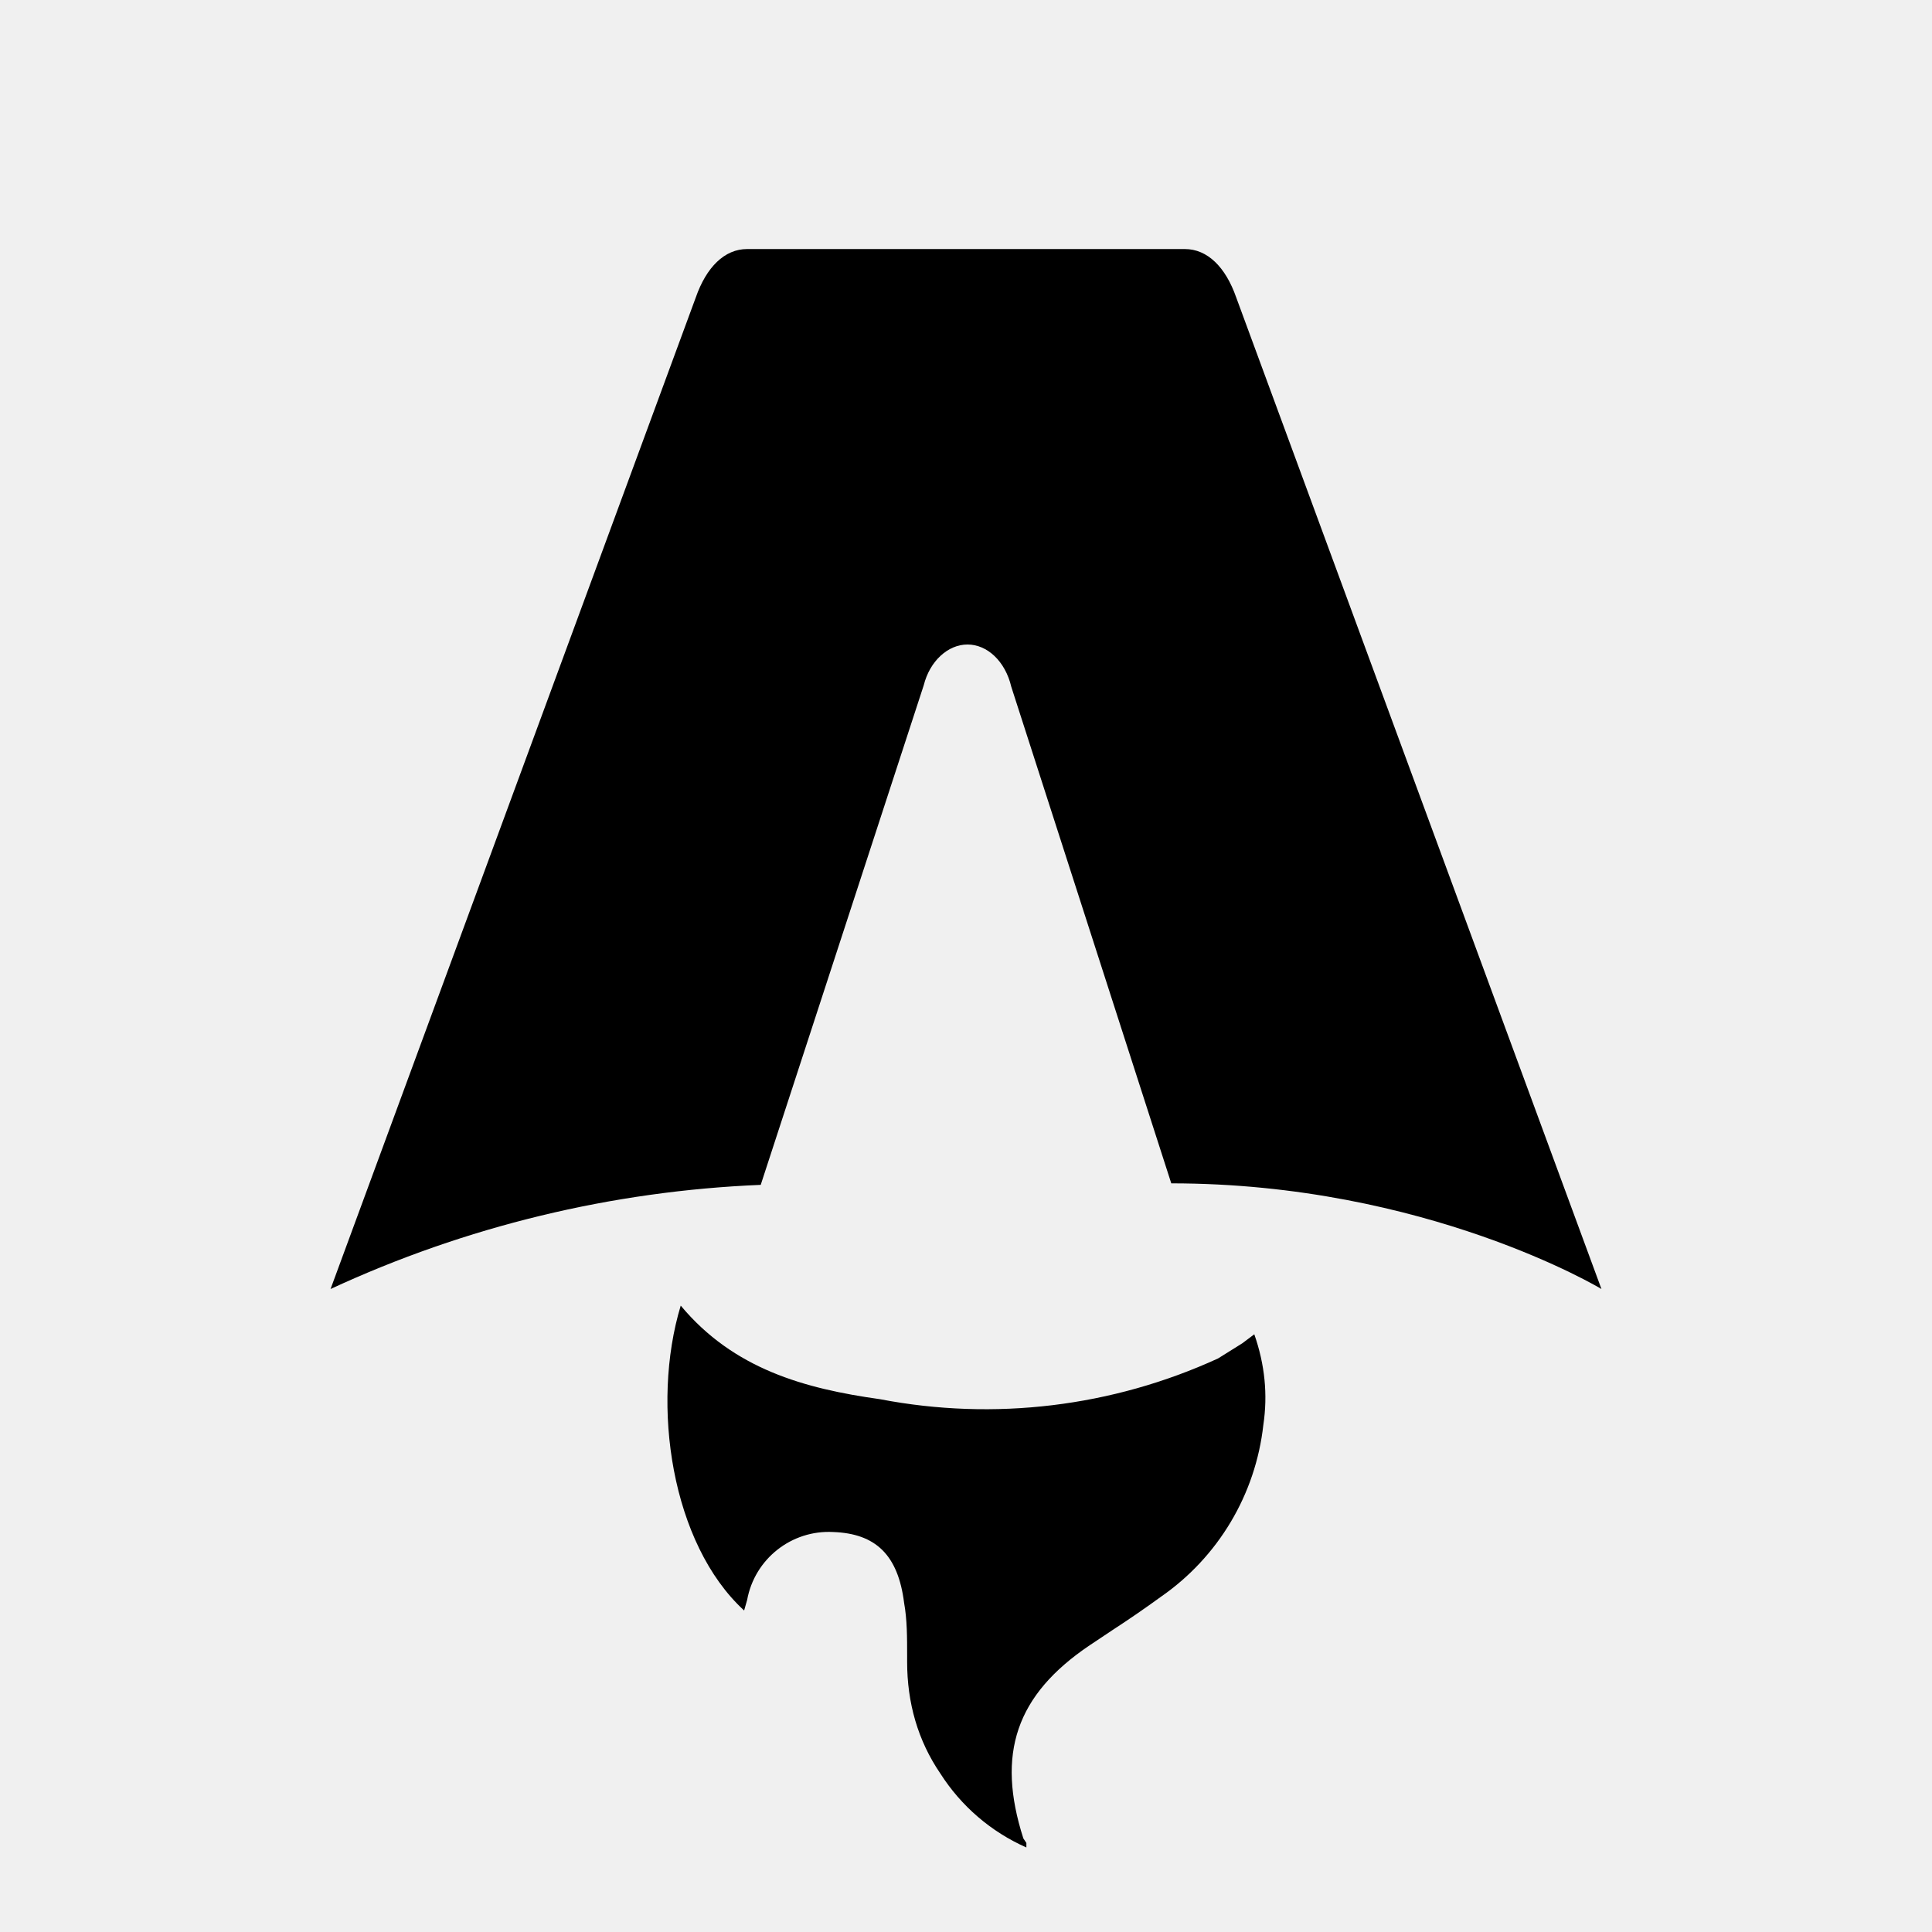
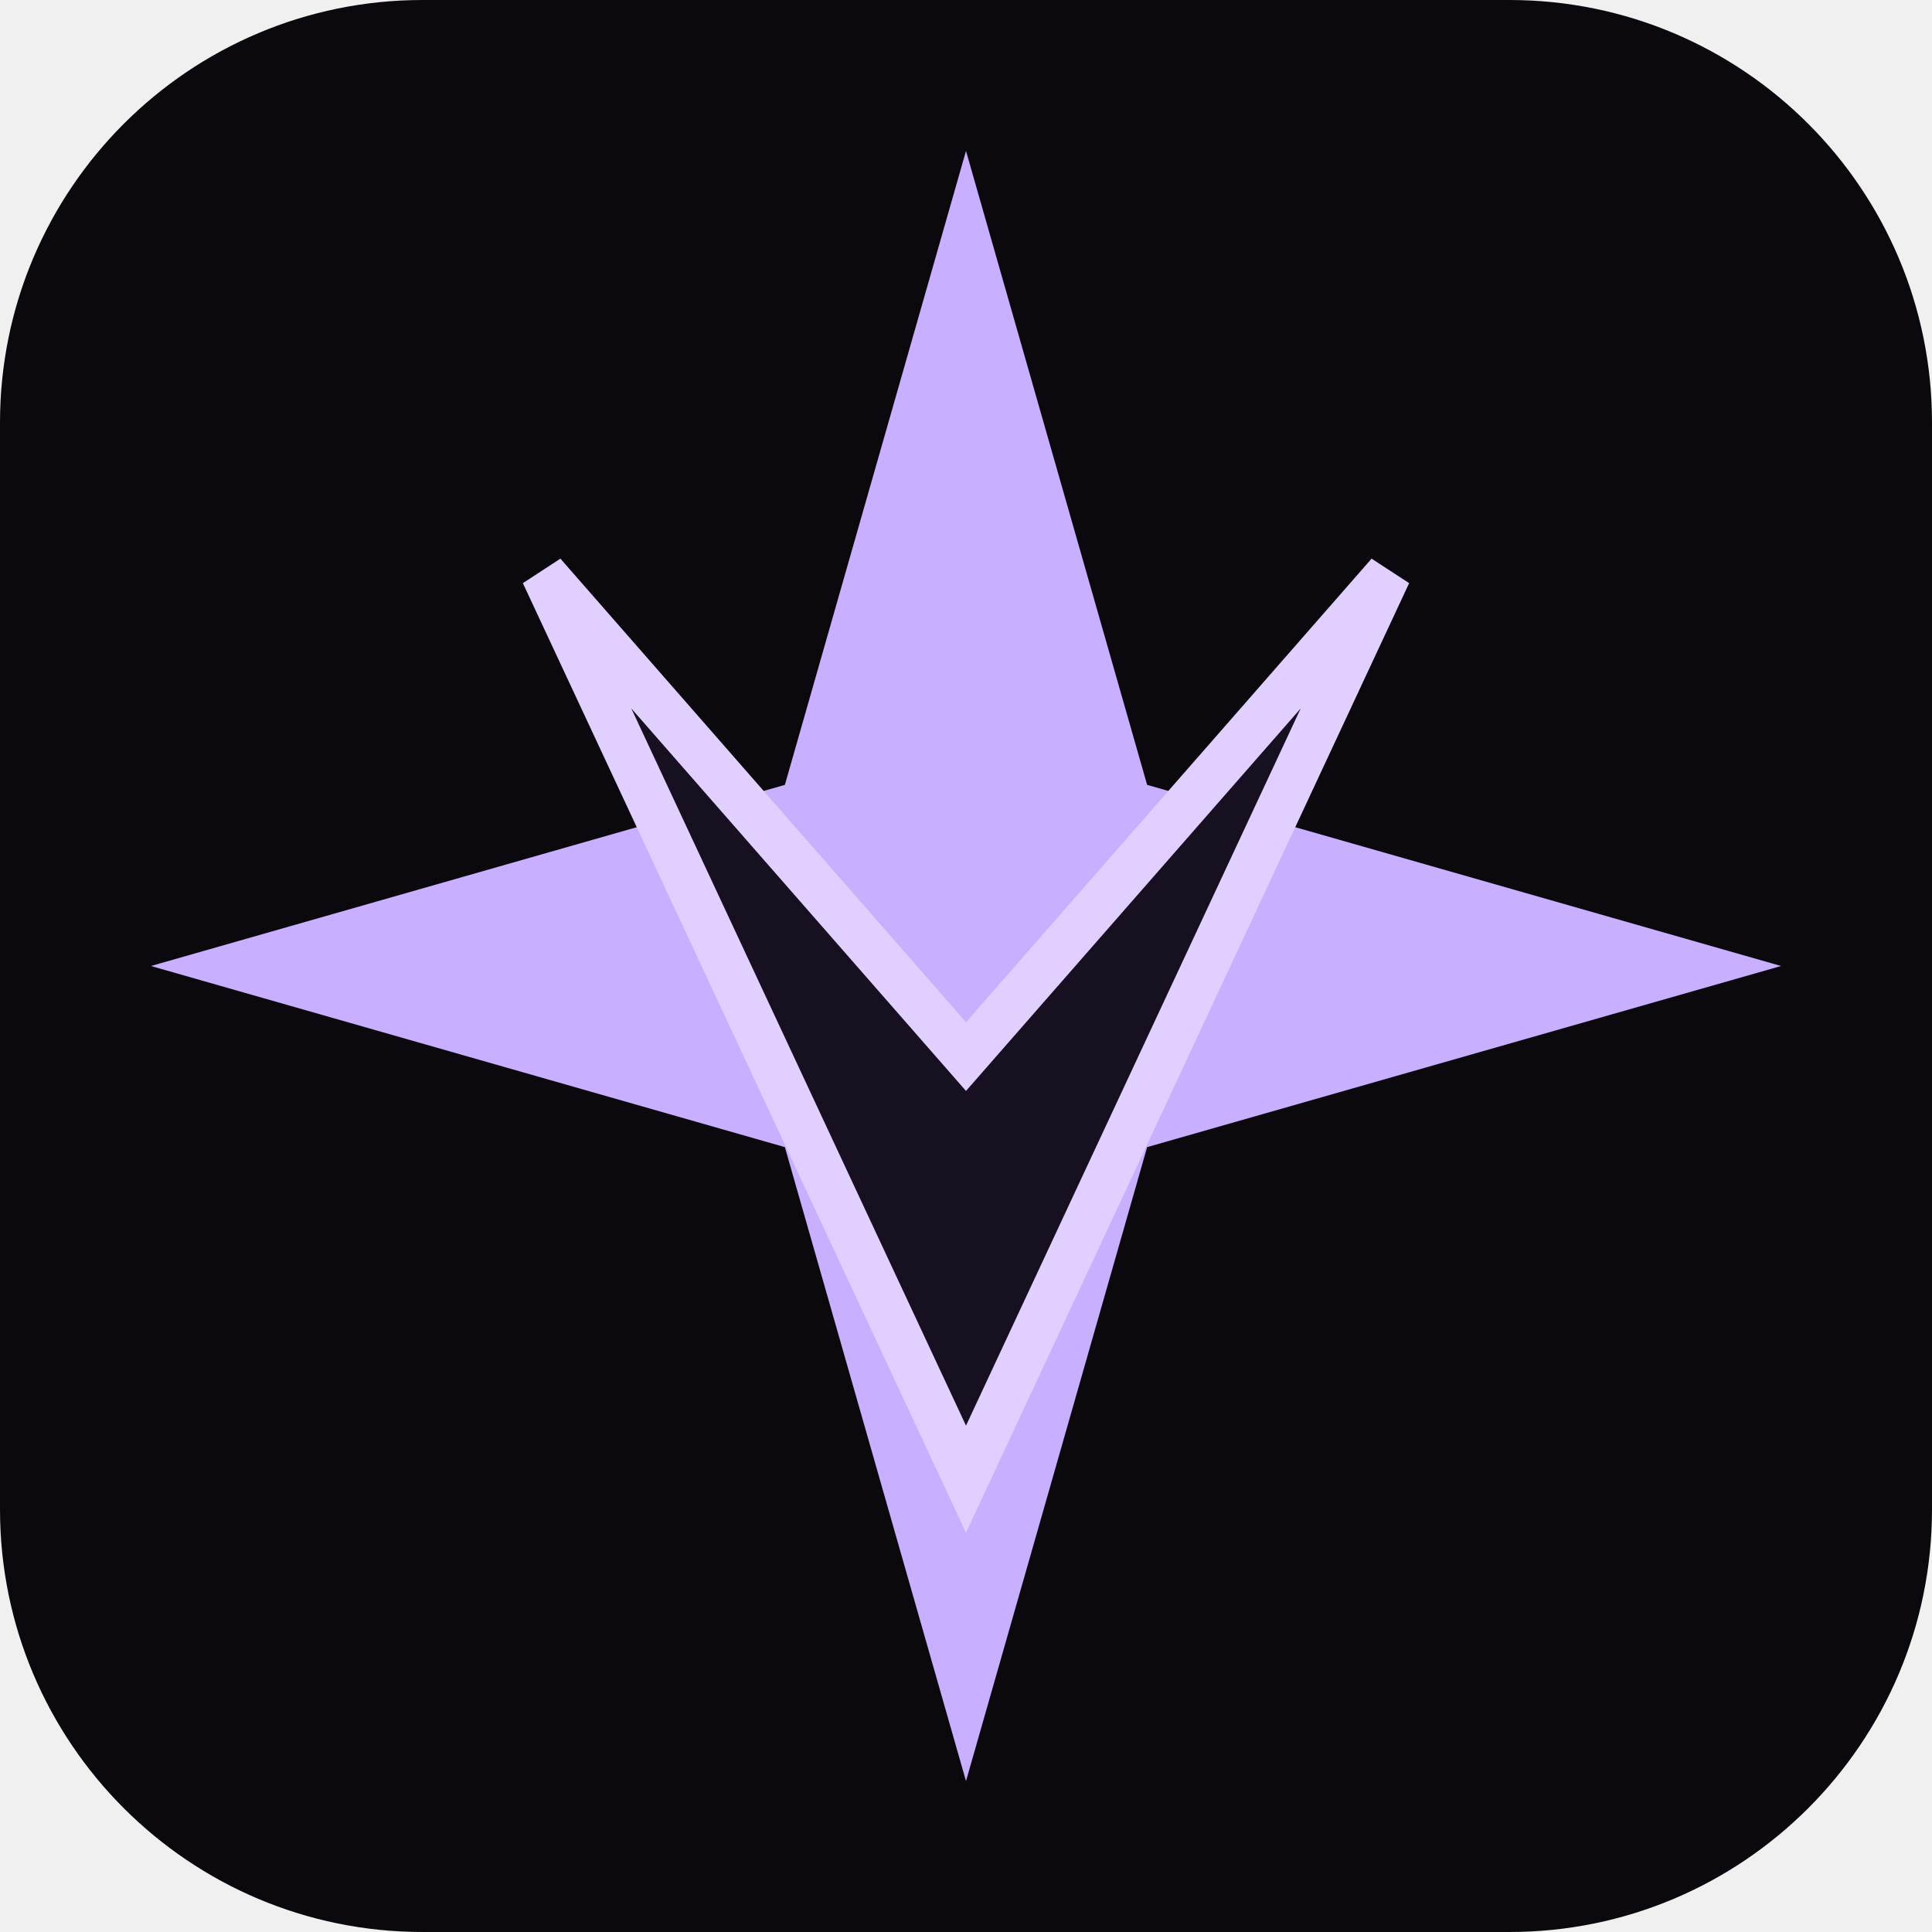
- <svg xmlns="http://www.w3.org/2000/svg" fill="none" viewBox="0 0 128 128">
-   <path d="M50.4 78.5a75.1 75.1 0 0 0-28.5 6.9l24.2-65.7c.7-2 1.9-3.2 3.4-3.2h29c1.5 0 2.7 1.2 3.4 3.2l24.2 65.7s-11.6-7-28.5-7L67 45.5c-.4-1.7-1.6-2.8-2.9-2.8-1.3 0-2.5 1.1-2.9 2.7L50.4 78.5Zm-1.1 28.2Zm-4.2-20.2c-2 6.6-.6 15.8 4.2 20.2a17.5 17.5 0 0 1 .2-.7 5.5 5.5 0 0 1 5.7-4.5c2.8.1 4.3 1.5 4.7 4.7.2 1.1.2 2.3.2 3.5v.4c0 2.7.7 5.2 2.2 7.4a13 13 0 0 0 5.7 4.9v-.3l-.2-.3c-1.8-5.6-.5-9.5 4.4-12.8l1.5-1a73 73 0 0 0 3.2-2.2 16 16 0 0 0 6.8-11.4c.3-2 .1-4-.6-6l-.8.6-1.6 1a37 37 0 0 1-22.4 2.7c-5-.7-9.7-2-13.2-6.2Z" />
-   <style>
-         path { fill: #000; }
-         @media (prefers-color-scheme: dark) {
-             path { fill: #FFF; }
-         }
-     </style>
+ <svg xmlns="http://www.w3.org/2000/svg" viewBox="0 0 64 64">
+   <rect width="64" height="64" rx="14" fill="#0b090e" />
+   <path d="m32 5 6 21 21 6-21 6-6 21-6-21-21-6 21-6Z" fill="#c9afff" />
+   <path d="m18 19 14 30 14-30-14 16Z" fill="#171021" stroke="#e1cfff" stroke-width="1.5" />
</svg>
